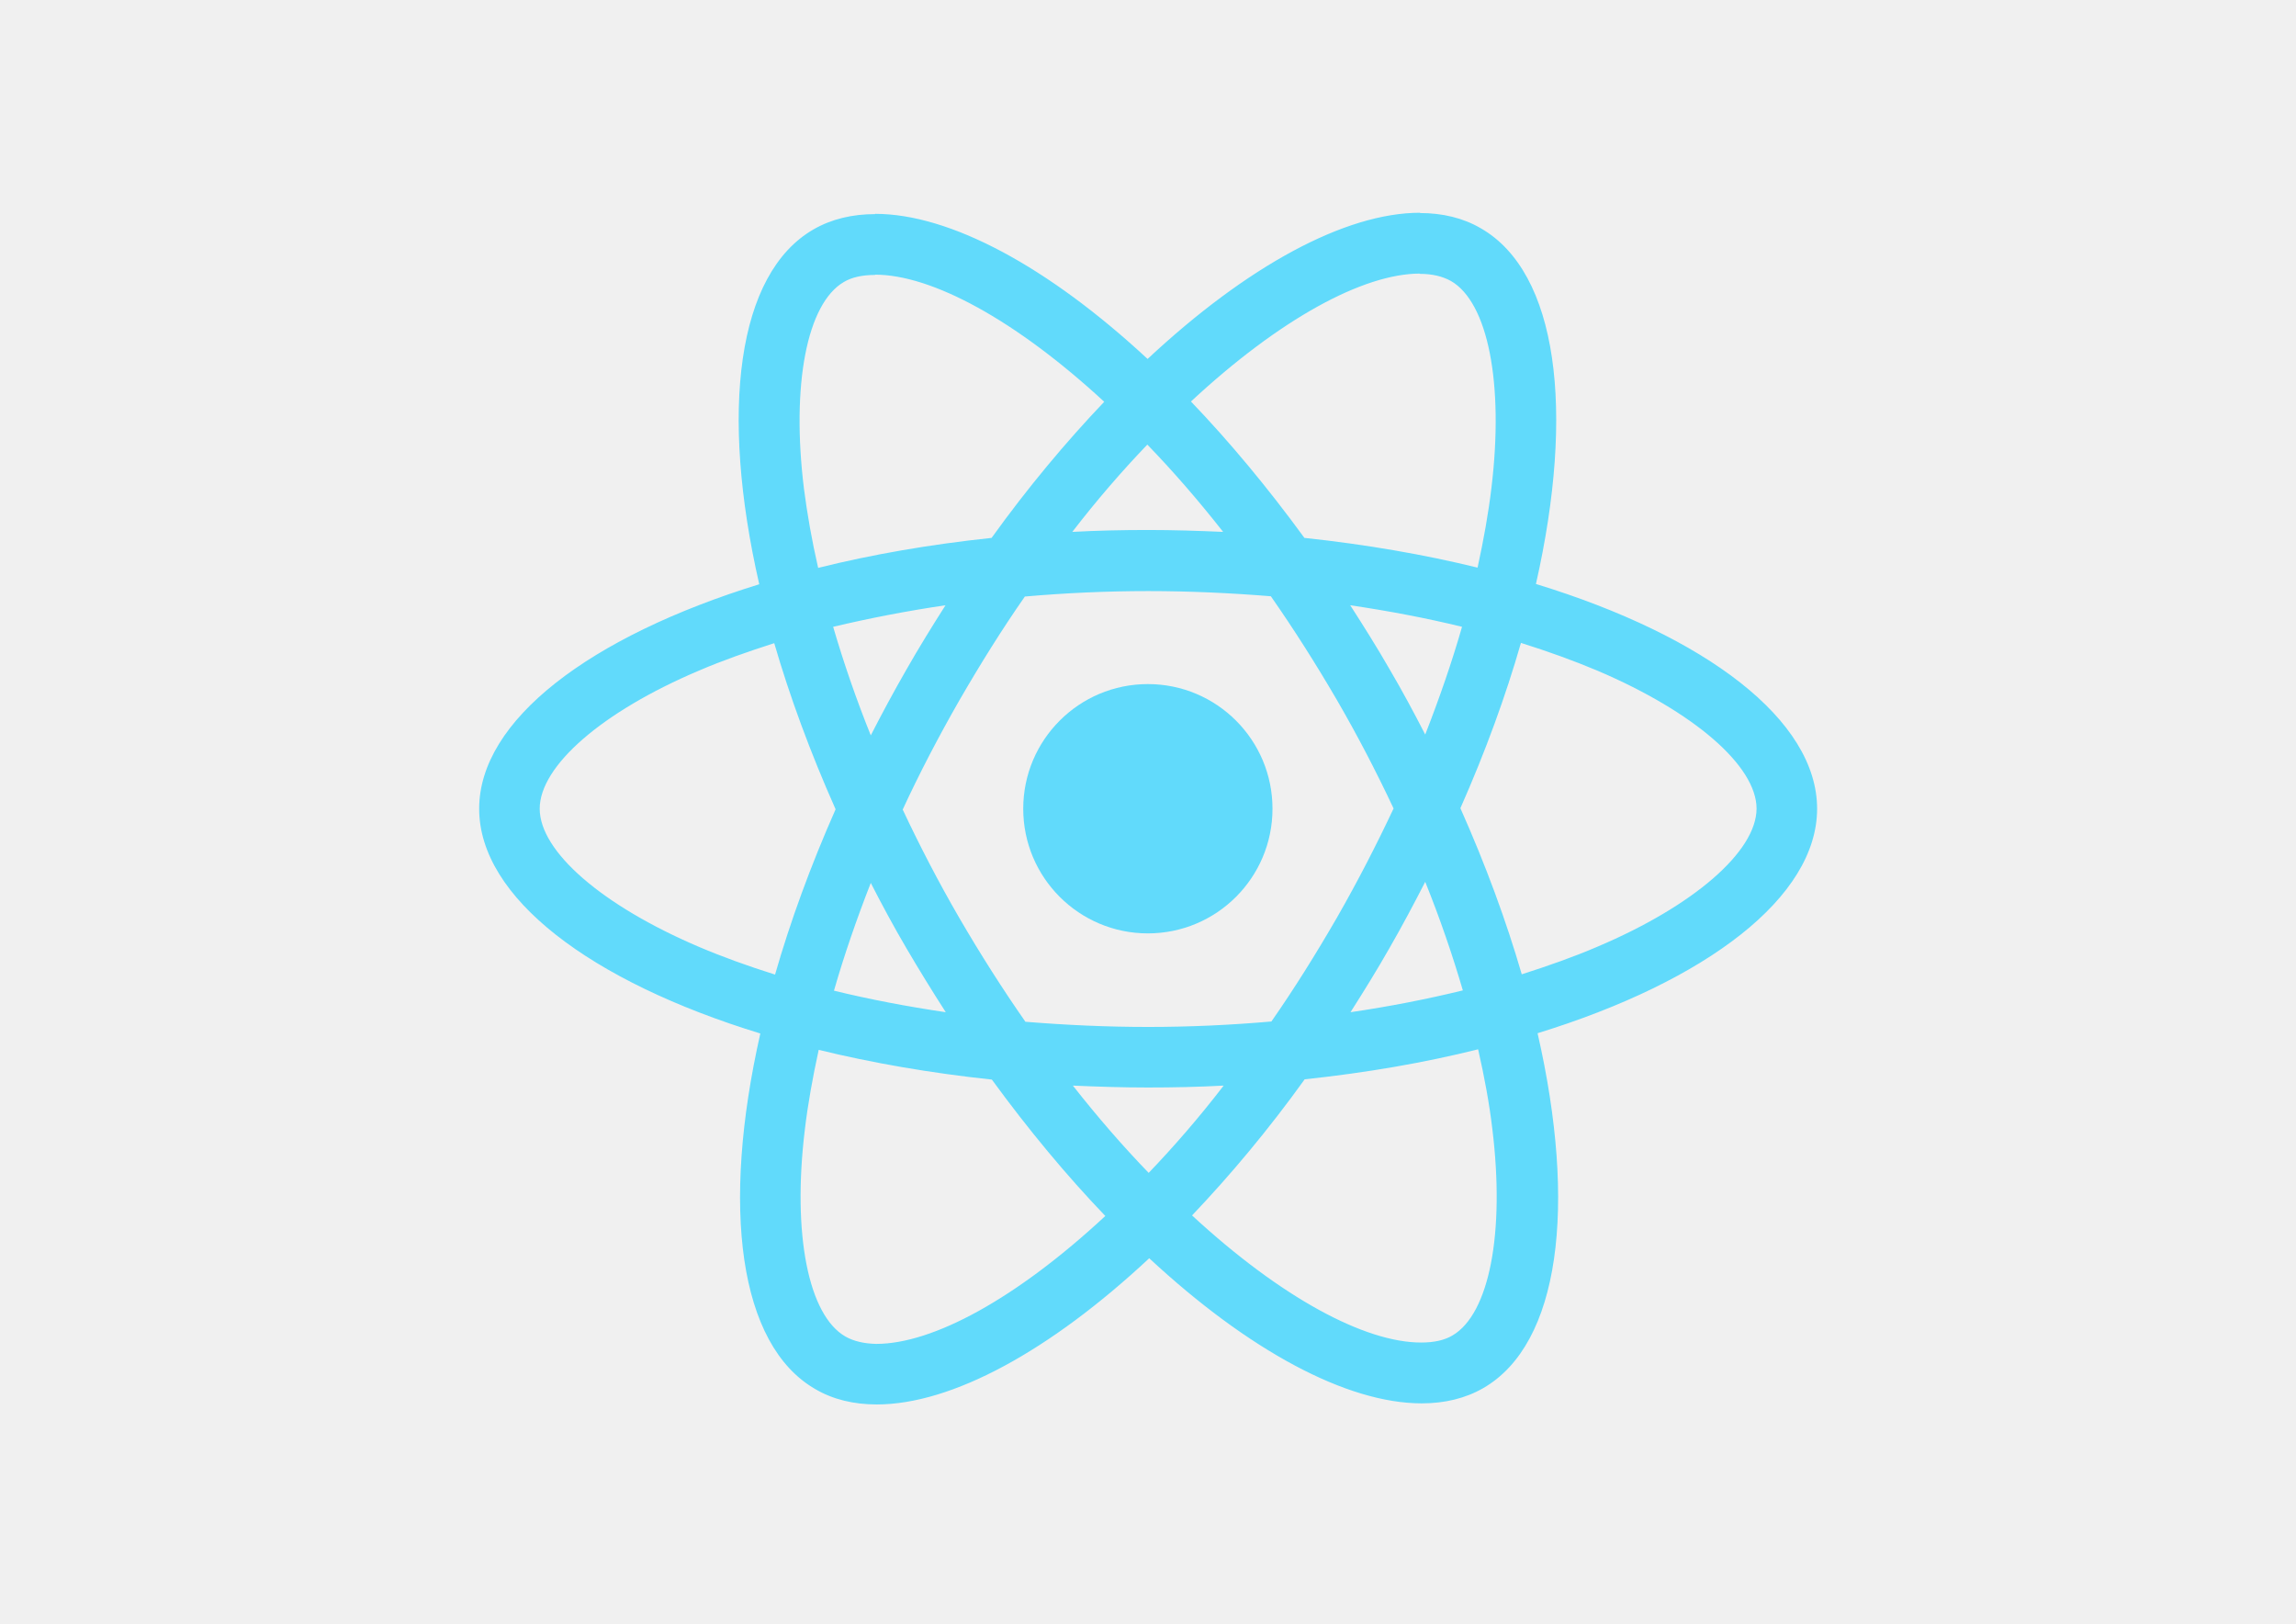
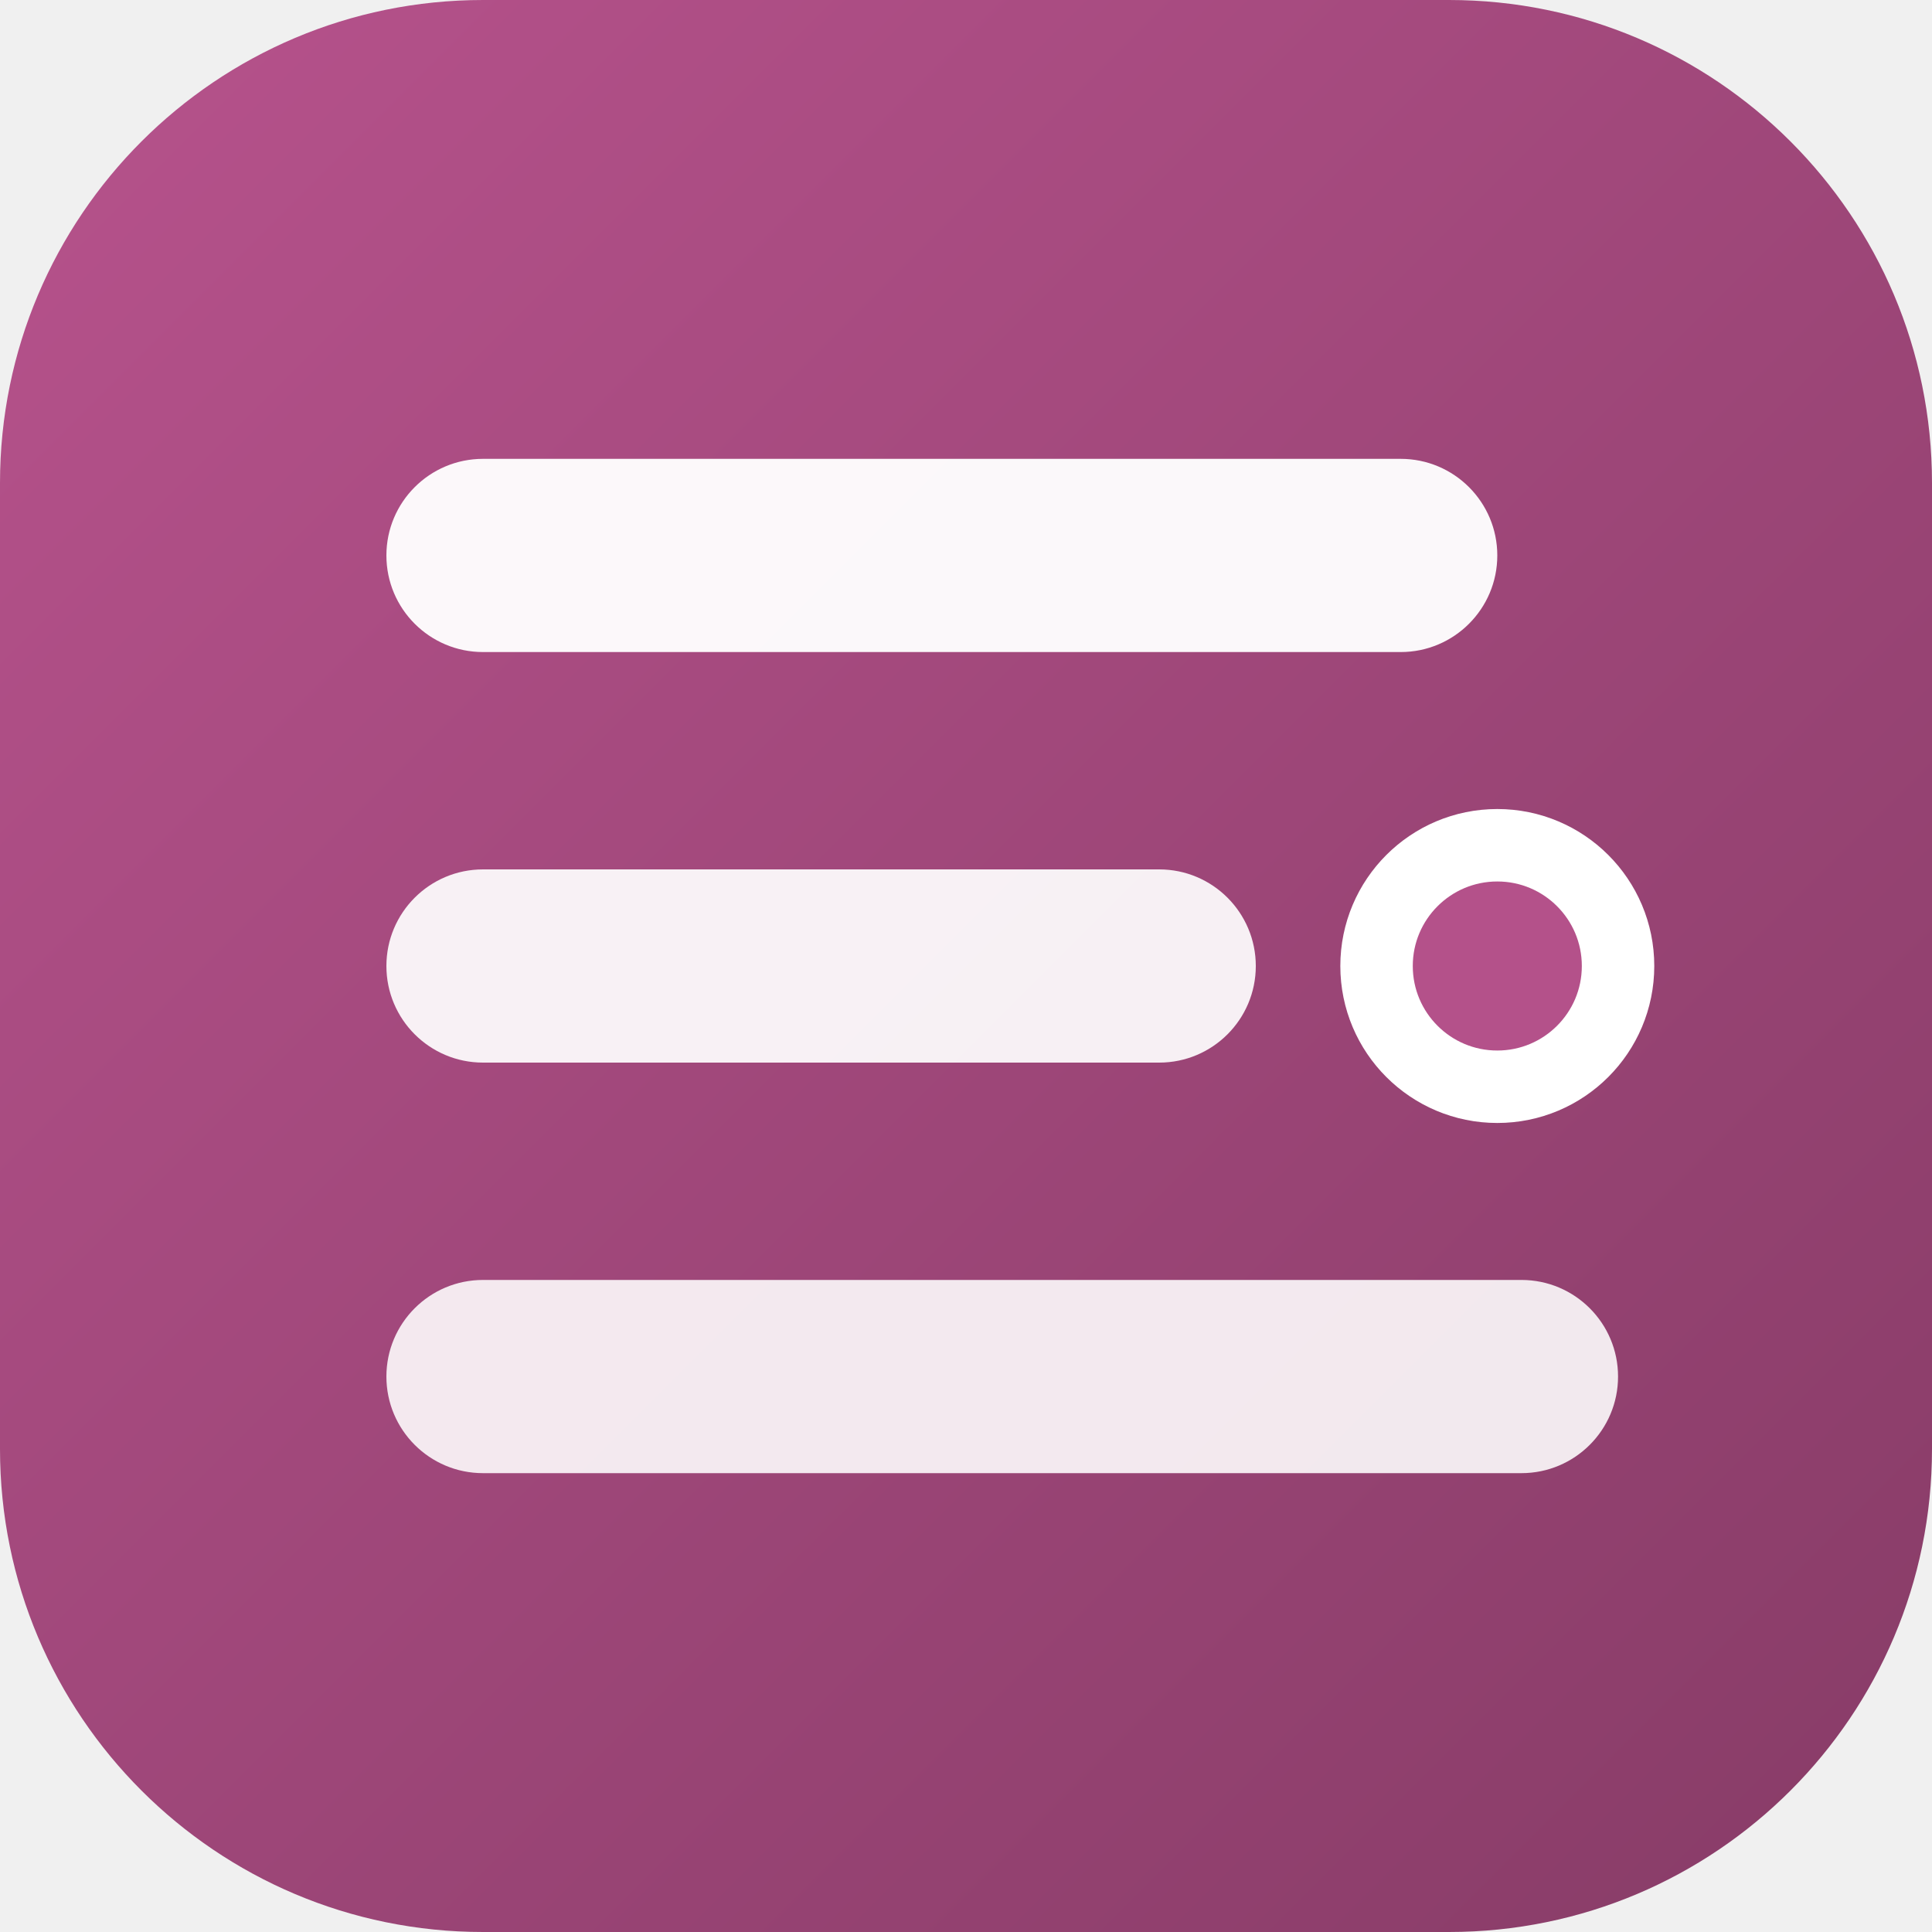
- <svg xmlns="http://www.w3.org/2000/svg" viewBox="0 0 841.9 595.3">
-   <g fill="#61DAFB">
-     <path d="M666.3 296.5c0-32.5-40.7-63.3-103.1-82.4 14.4-63.6 8-114.2-20.2-130.4-6.5-3.8-14.1-5.6-22.4-5.6v22.3c4.6 0 8.3.9 11.4 2.6 13.6 7.8 19.5 37.5 14.9 75.7-1.1 9.4-2.9 19.3-5.1 29.4-19.6-4.8-41-8.5-63.5-10.9-13.5-18.5-27.5-35.3-41.6-50 32.6-30.3 63.2-46.9 84-46.9V78c-27.5 0-63.5 19.6-99.9 53.6-36.4-33.8-72.4-53.2-99.9-53.2v22.3c20.7 0 51.4 16.5 84 46.6-14 14.7-28 31.4-41.3 49.9-22.6 2.4-44 6.1-63.6 11-2.3-10-4-19.7-5.2-29-4.7-38.2 1.1-67.9 14.6-75.8 3-1.8 6.9-2.6 11.5-2.6V78.5c-8.4 0-16 1.8-22.6 5.6-28.1 16.2-34.4 66.7-19.9 130.1-62.2 19.2-102.7 49.9-102.7 82.3 0 32.5 40.7 63.3 103.1 82.4-14.4 63.6-8 114.2 20.2 130.4 6.5 3.8 14.1 5.6 22.5 5.6 27.5 0 63.5-19.6 99.9-53.6 36.4 33.8 72.4 53.2 99.9 53.2 8.4 0 16-1.8 22.6-5.6 28.1-16.2 34.4-66.7 19.9-130.1 62-19.1 102.5-49.9 102.5-82.3zm-130.2-66.7c-3.7 12.9-8.3 26.2-13.5 39.5-4.1-8-8.4-16-13.1-24-4.6-8-9.5-15.8-14.4-23.4 14.2 2.1 27.9 4.7 41 7.9zm-45.8 106.5c-7.8 13.5-15.8 26.3-24.1 38.2-14.9 1.3-30 2-45.2 2-15.1 0-30.2-.7-45-1.9-8.3-11.9-16.4-24.6-24.2-38-7.6-13.1-14.5-26.4-20.8-39.8 6.2-13.4 13.2-26.8 20.7-39.9 7.8-13.5 15.8-26.3 24.1-38.2 14.9-1.3 30-2 45.2-2 15.1 0 30.2.7 45 1.9 8.3 11.9 16.4 24.6 24.2 38 7.6 13.1 14.5 26.4 20.8 39.8-6.3 13.4-13.2 26.8-20.7 39.9zm32.3-13c5.4 13.4 10 26.8 13.8 39.8-13.1 3.2-26.9 5.9-41.2 8 4.9-7.7 9.8-15.6 14.4-23.7 4.6-8 8.9-16.1 13-24.1zM421.2 430c-9.3-9.6-18.6-20.3-27.8-32 9 .4 18.2.7 27.5.7 9.4 0 18.7-.2 27.8-.7-9 11.7-18.3 22.4-27.5 32zm-74.4-58.9c-14.2-2.1-27.9-4.7-41-7.9 3.7-12.9 8.3-26.2 13.5-39.5 4.1 8 8.4 16 13.1 24 4.7 8 9.5 15.8 14.4 23.4zM420.7 163c9.3 9.6 18.6 20.3 27.8 32-9-.4-18.2-.7-27.5-.7-9.4 0-18.7.2-27.8.7 9-11.7 18.3-22.4 27.5-32zm-74 58.9c-4.9 7.7-9.8 15.6-14.4 23.7-4.6 8-8.9 16-13 24-5.4-13.4-10-26.8-13.8-39.8 13.1-3.1 26.9-5.8 41.2-7.9zm-90.5 125.2c-35.4-15.1-58.3-34.9-58.3-50.6 0-15.7 22.9-35.6 58.3-50.6 8.6-3.7 18-7 27.7-10.1 5.7 19.6 13.2 40 22.5 60.9-9.2 20.8-16.6 41.1-22.2 60.6-9.9-3.1-19.3-6.5-28-10.2zM310 490c-13.6-7.8-19.5-37.5-14.9-75.7 1.1-9.4 2.9-19.3 5.1-29.4 19.6 4.8 41 8.5 63.5 10.9 13.5 18.5 27.5 35.3 41.6 50-32.6 30.3-63.2 46.9-84 46.9-4.5-.1-8.3-1-11.3-2.7zm237.2-76.2c4.7 38.2-1.1 67.9-14.6 75.8-3 1.8-6.9 2.6-11.5 2.6-20.7 0-51.4-16.5-84-46.6 14-14.7 28-31.4 41.3-49.9 22.6-2.4 44-6.1 63.6-11 2.3 10.1 4.1 19.8 5.2 29.1zm38.5-66.7c-8.6 3.7-18 7-27.7 10.1-5.7-19.6-13.2-40-22.5-60.9 9.2-20.8 16.6-41.1 22.2-60.6 9.9 3.1 19.3 6.5 28.1 10.2 35.4 15.1 58.3 34.9 58.3 50.6-.1 15.7-23 35.6-58.4 50.6zM320.8 78.4z" />
-     <circle cx="420.9" cy="296.5" r="45.7" />
-     <path d="M520.5 78.1z" />
-   </g>
+ <svg xmlns="http://www.w3.org/2000/svg" width="160" height="160" viewBox="0 0 160 160" fill="none">
+   <path d="M120 0H40C17.909 0 0 17.909 0 40V120C0 142.091 17.909 160 40 160H120C142.091 160 160 142.091 160 120V40C160 17.909 142.091 0 120 0Z" fill="url(#paint0_linear_2005_17)" />
+   <path d="M116 38H40C35.582 38 32 41.582 32 46C32 50.418 35.582 54 40 54H116C120.418 54 124 50.418 124 46C124 41.582 120.418 38 116 38Z" fill="white" fill-opacity="0.96" />
+   <path d="M96 72H40C35.582 72 32 75.582 32 80C32 84.418 35.582 88 40 88H96C100.418 88 104 84.418 104 80C104 75.582 100.418 72 96 72Z" fill="white" fill-opacity="0.92" />
+   <path d="M126 106H40C35.582 106 32 109.582 32 114C32 118.418 35.582 122 40 122H126C130.418 122 134 118.418 134 114C134 109.582 130.418 106 126 106Z" fill="white" fill-opacity="0.88" />
+   <path d="M124 90C129.523 90 134 85.523 134 80C134 74.477 129.523 70 124 70C118.477 70 114 74.477 114 80C114 85.523 118.477 90 124 90Z" fill="#B4518A" stroke="white" stroke-width="6" />
+   <defs>
+     <linearGradient id="paint0_linear_2005_17" x1="10" y1="10" x2="150" y2="150" gradientUnits="userSpaceOnUse">
+       <stop stop-color="#B4518A" />
+       <stop offset="1" stop-color="#8A3D69" />
+     </linearGradient>
+   </defs>
</svg>
